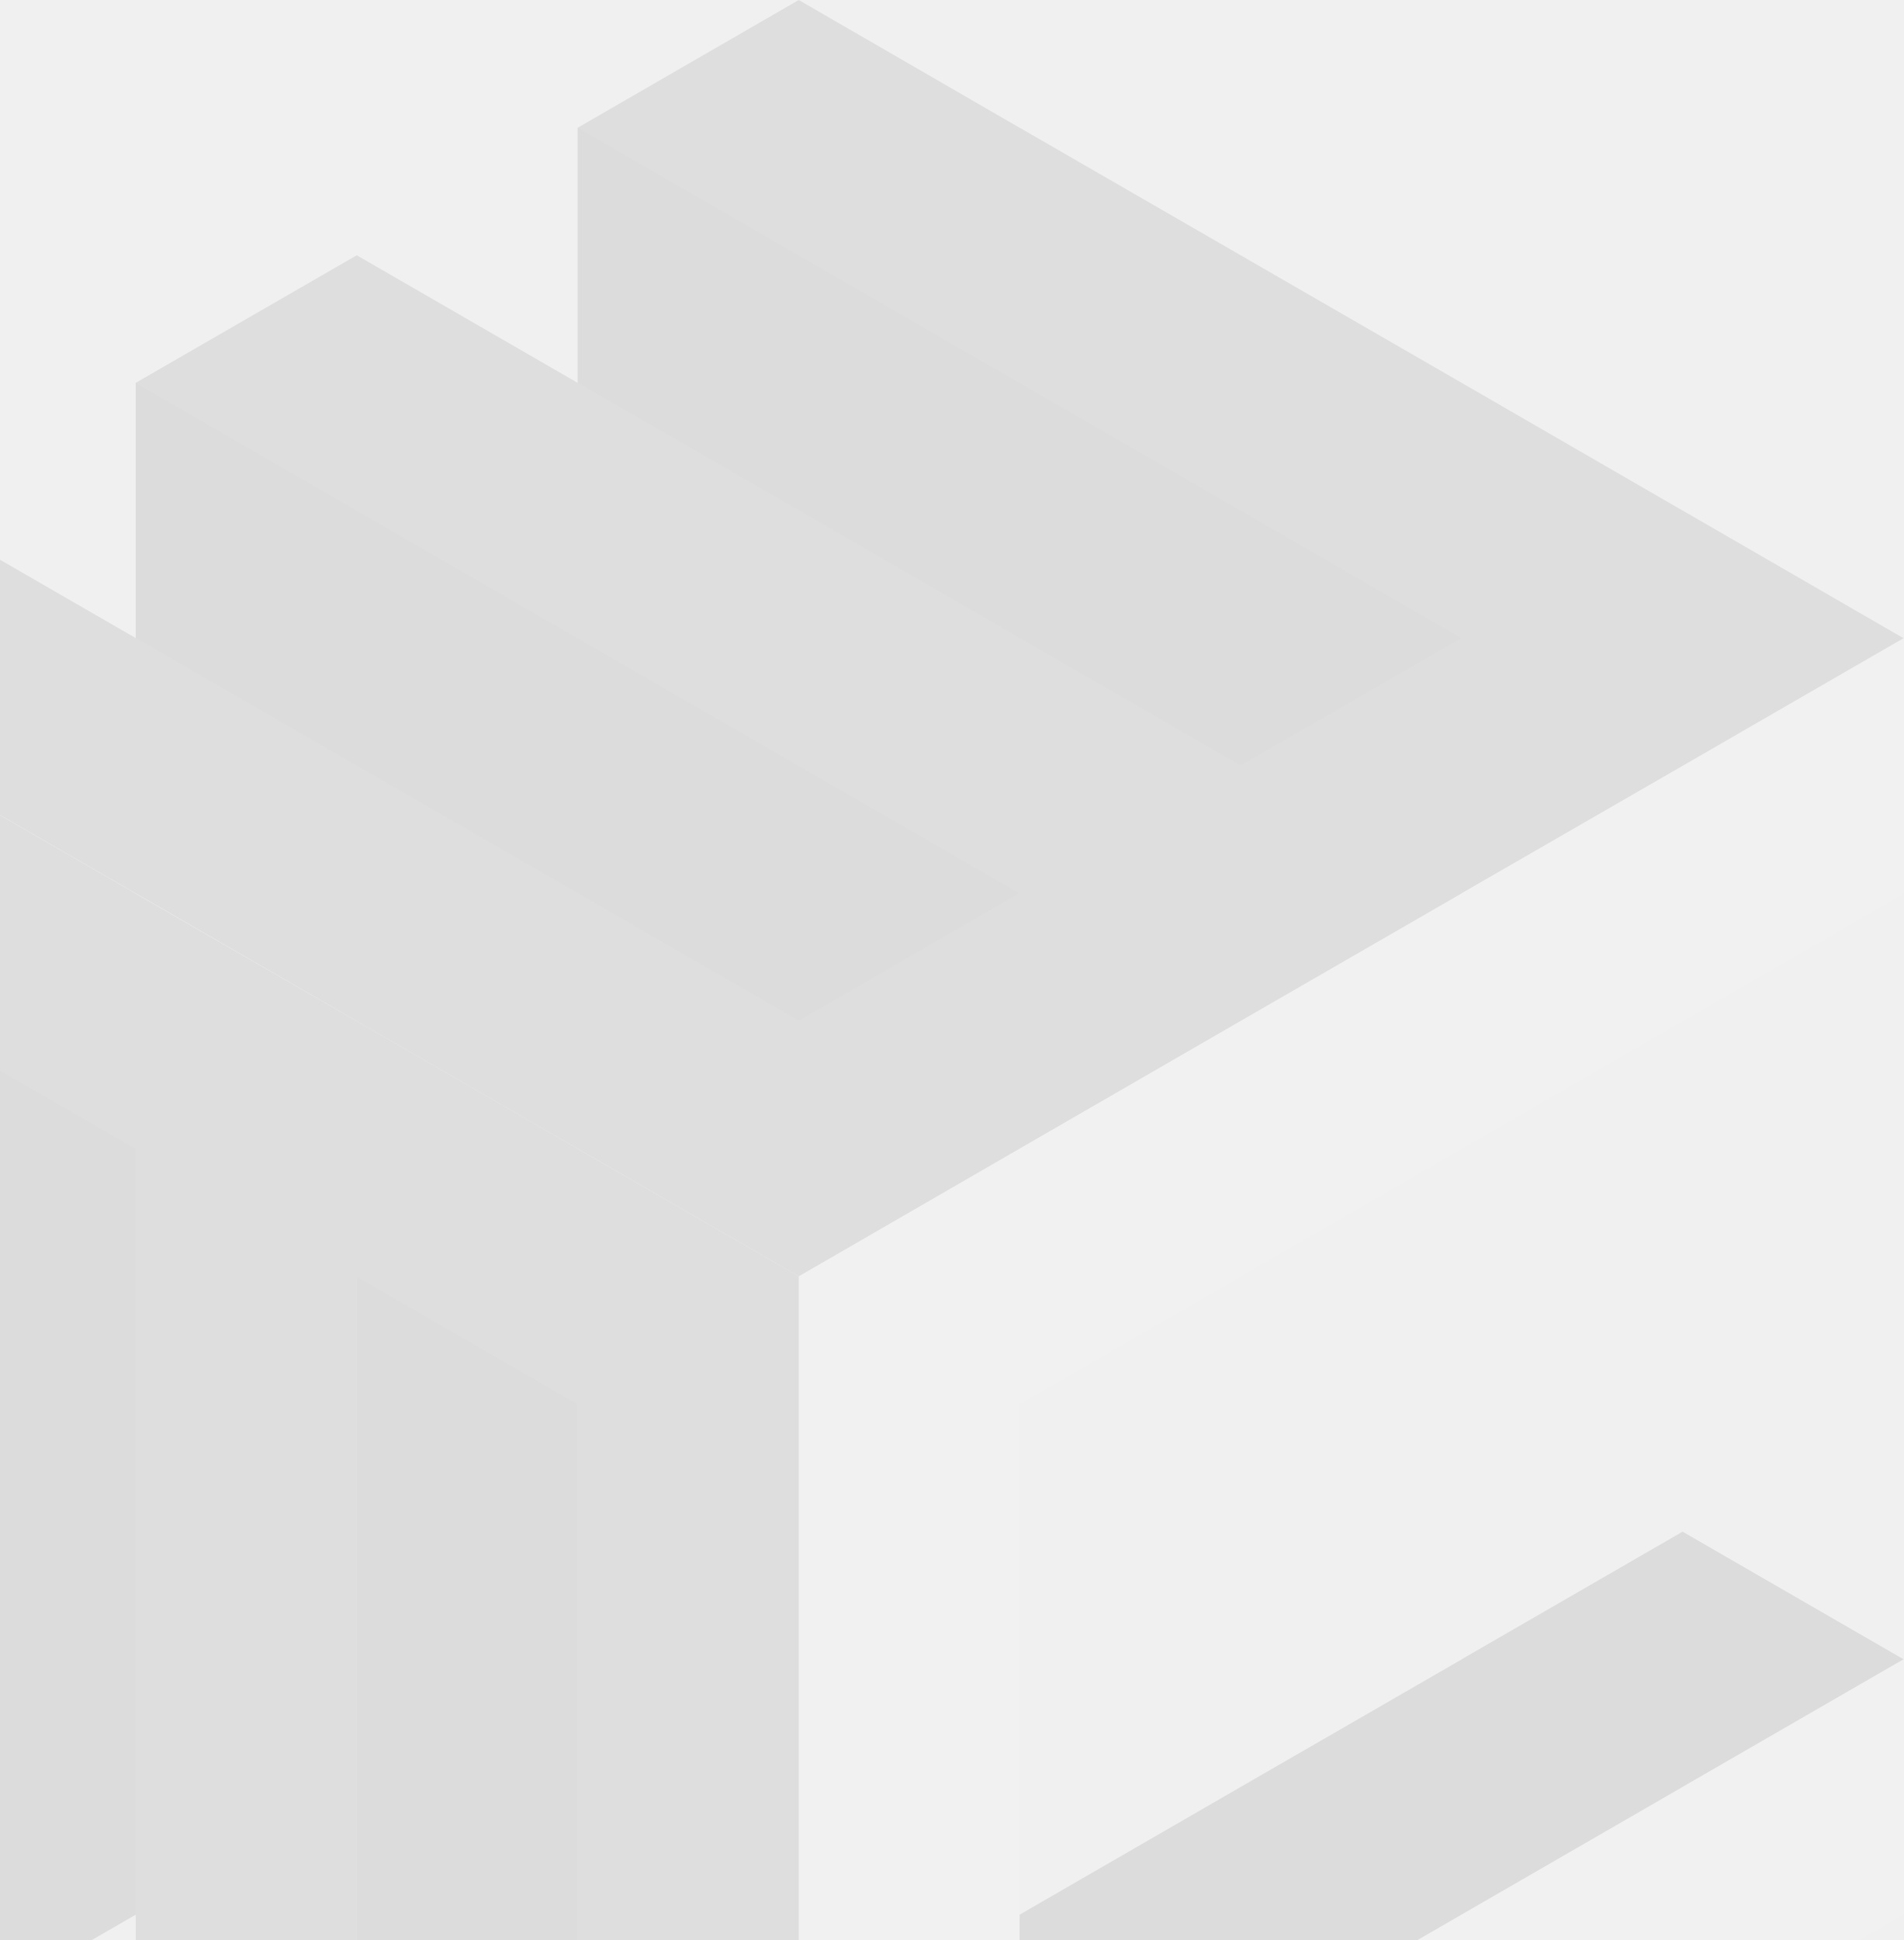
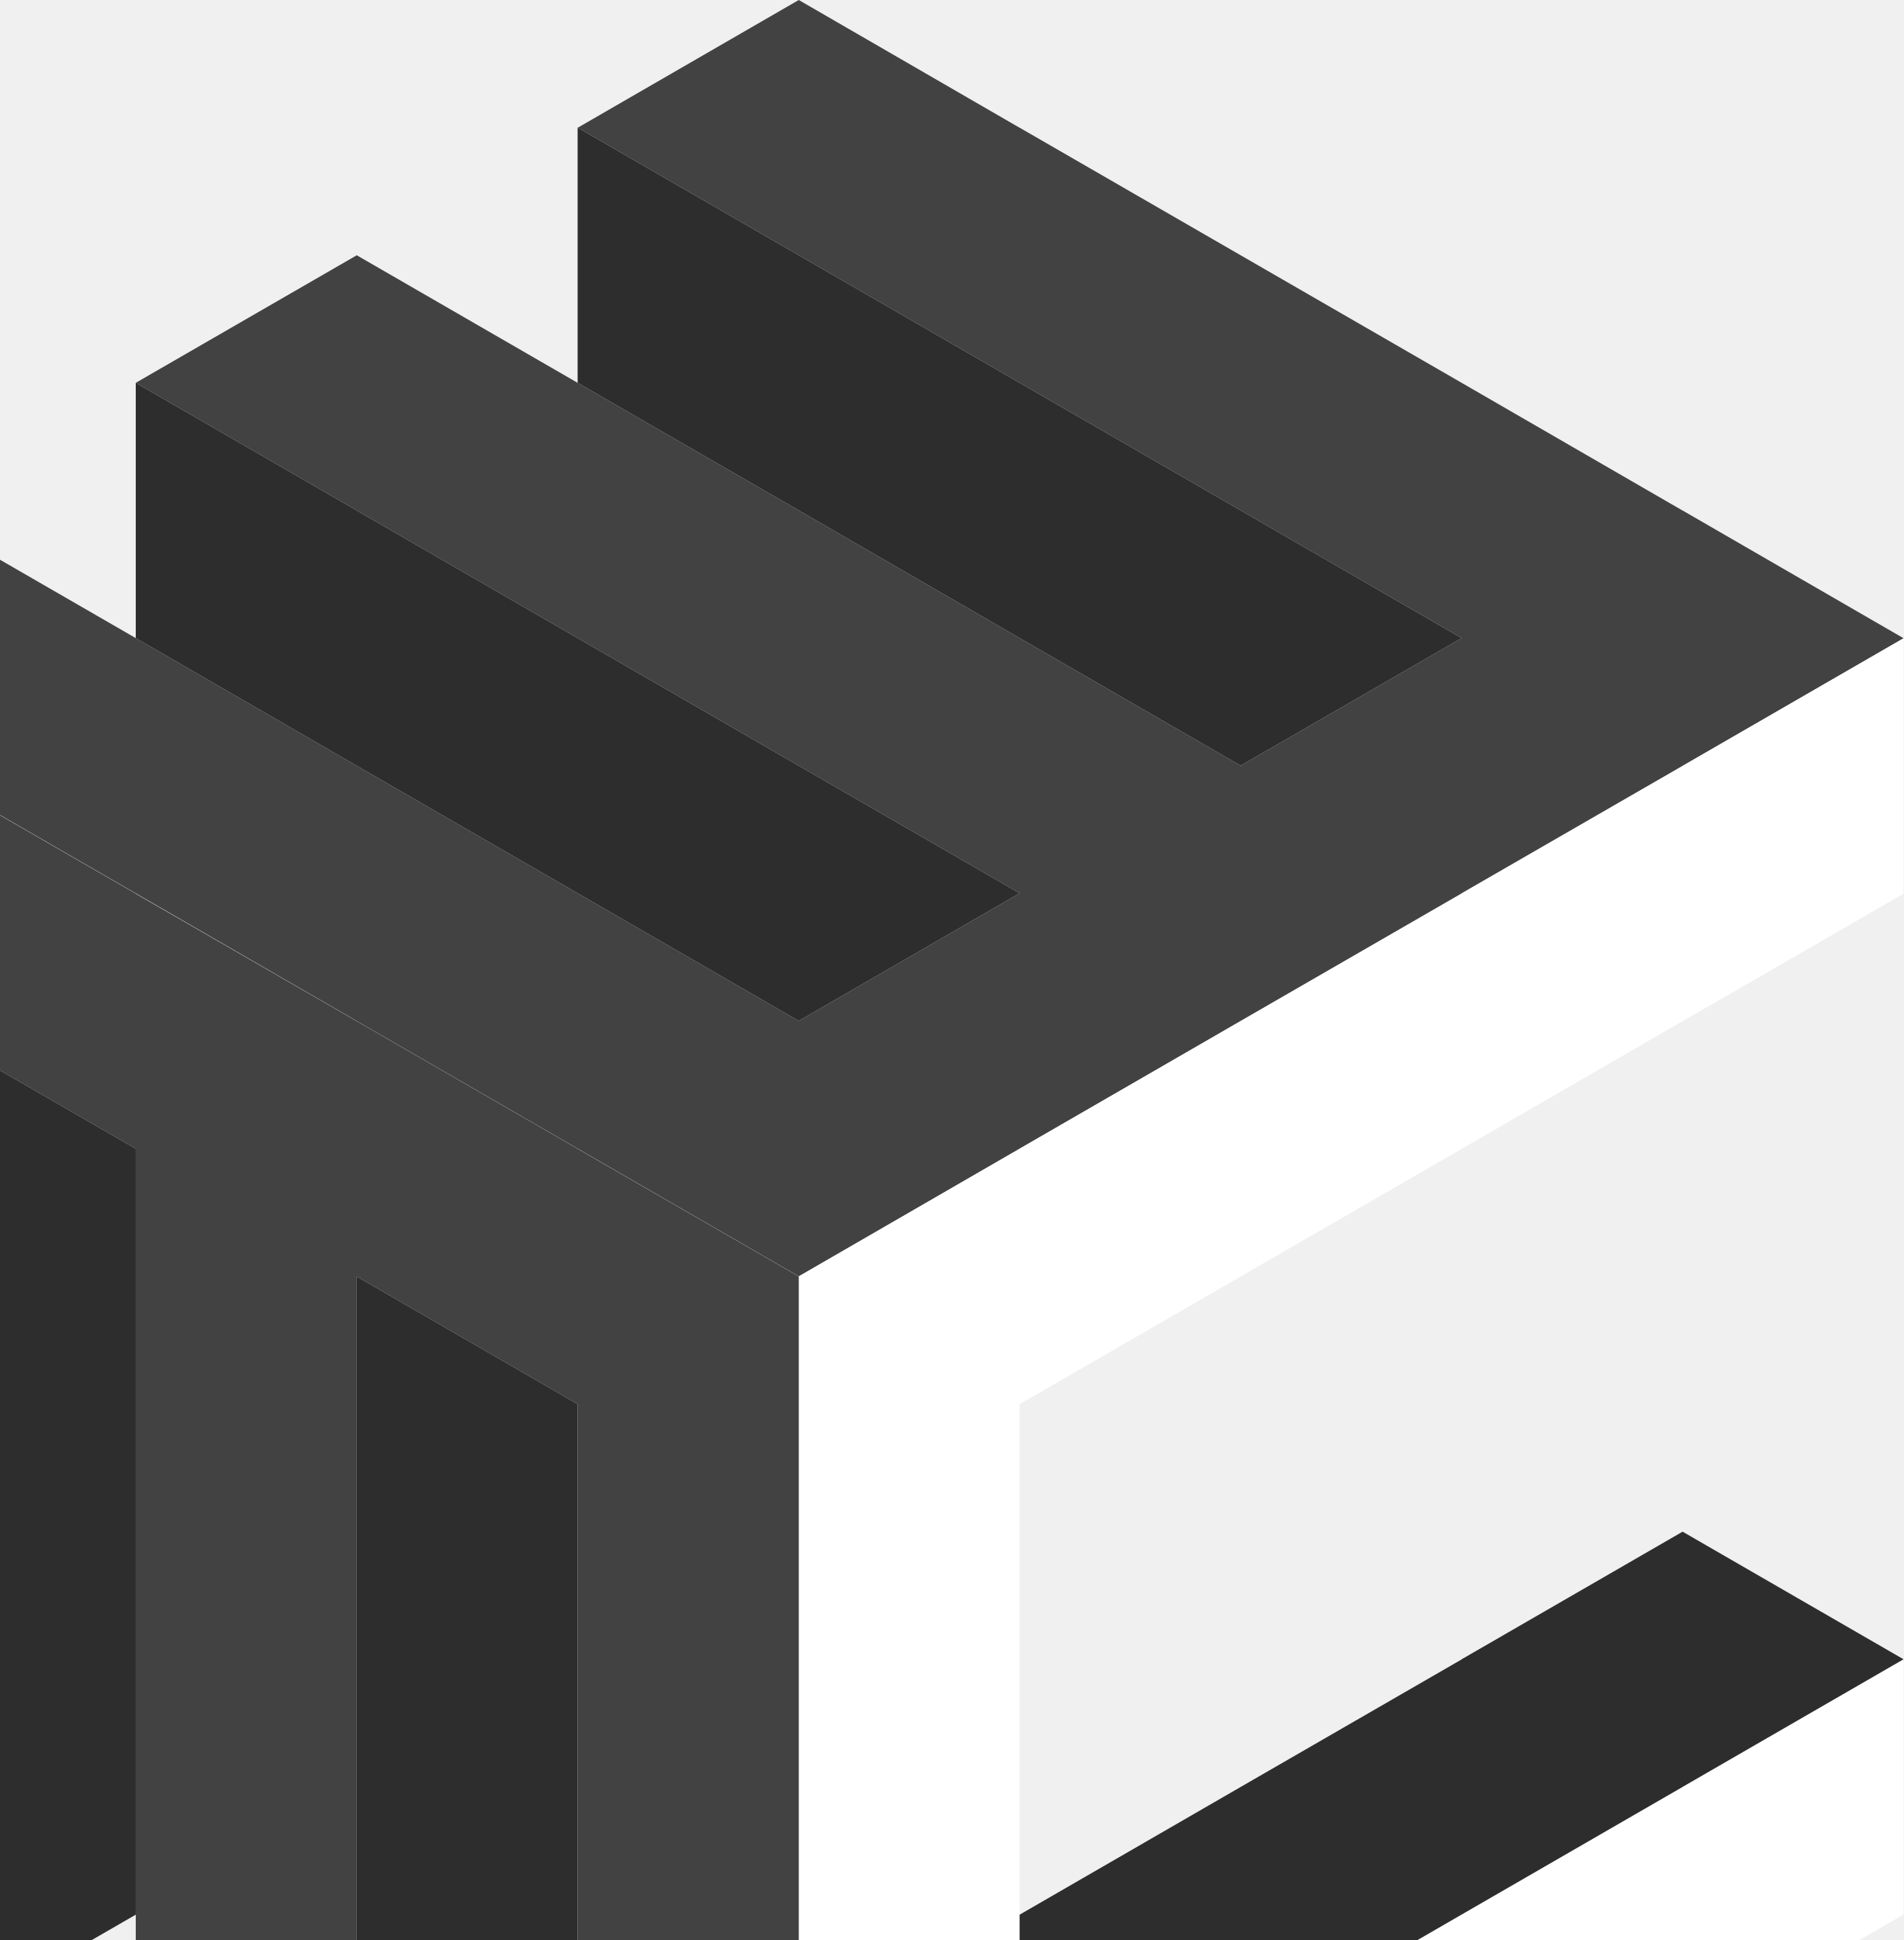
<svg xmlns="http://www.w3.org/2000/svg" width="895" height="912" viewBox="0 0 895 912" fill="none">
  <g clip-path="url(#clip0_2_3)">
-     <path d="M895 300.031L791.149 360L687.237 419.908V419.969L583.324 479.939L479.412 539.969L375.561 600L271.588 539.969L167.737 480V479.939H167.676L63.825 419.969L-40.088 360H-40.149L-144 300.031L-40.088 240L63.825 299.969L167.737 360L271.588 419.908L375.561 479.939L479.412 419.908L375.561 360L271.588 299.969L167.737 240V239.939H167.676L63.825 179.969L167.737 120L271.588 179.969L375.561 239.939L479.412 299.969L583.324 359.939L687.237 299.969L583.324 239.939L479.412 179.969L375.561 120L271.649 60.031L375.561 0L479.351 60.031H479.412L583.324 120L687.237 179.969L791.088 240H791.149L895 300.031Z" fill="#424242" fill-opacity="0.1" />
-     <path d="M687.237 299.969L583.324 359.939L479.412 299.969L375.561 239.939L271.588 179.969V60.031H271.649L375.561 120L479.412 179.969L583.324 239.939L687.237 299.969Z" fill="#2D2D2D" fill-opacity="0.1" />
-     <path d="M479.412 419.908L375.561 479.939L271.588 419.908L167.737 360L63.824 299.969V179.969L167.676 239.939H167.737V240L271.588 299.969L375.561 360L479.412 419.908Z" fill="#2D2D2D" fill-opacity="0.1" />
-     <path d="M895 300.092V420.153L791.149 480.061H791.088L687.237 540.092L583.324 600.061V600.122L479.412 660.092V1020.03L583.324 960.061L687.237 900.031L791.088 840.061H791.149V840L895 780.031V900.031L791.149 960.061L687.237 1020.03L583.324 1080V1080.06L479.412 1140.03L375.561 1200V600.061L479.351 540.092H479.412V540.031L583.324 480.061L687.237 420.153V420.092L791.149 360.122V360.061L895 300.092Z" fill="white" fill-opacity="0.1" />
-     <path d="M895 780.031L791.149 840V840.061H791.088L687.237 900.03L583.324 960.061L479.412 1020.03V900.092L583.324 840.061L687.237 780.092V780.031L791.088 720.061H791.149L895 780.031Z" fill="#2D2D2D" fill-opacity="0.1" />
-     <path d="M375.561 600.061V1200L271.588 1140.03V660.092L167.798 600.122H167.737V1080L63.825 1020.03V540.031L-40.088 480.061V960.061L-144 900.031V780.092V780.031V300.092L-40.088 360.122L63.825 420.092V420.153L167.737 480.061L271.588 540.031V540.153L271.649 540.092L375.561 600.061Z" fill="#424242" fill-opacity="0.1" />
-     <path d="M63.825 540.031V900.092L-40.088 960.061V480.061L63.825 540.031Z" fill="#2D2D2D" fill-opacity="0.1" />
-     <path d="M271.588 660.092V1020.03L167.737 1080V600.122H167.798L271.588 660.092Z" fill="#2D2D2D" fill-opacity="0.1" />
+     <path d="M895 300.031L791.149 360L687.237 419.908V419.969L583.324 479.939L479.412 539.969L375.561 600L271.588 539.969L167.737 480V479.939H167.676L63.825 419.969L-40.088 360H-40.149L-144 300.031L-40.088 240L63.825 299.969L167.737 360L271.588 419.908L375.561 479.939L479.412 419.908L375.561 360L271.588 299.969L167.737 240V239.939H167.676L63.825 179.969L167.737 120L271.588 179.969L375.561 239.939L479.412 299.969L583.324 359.939L687.237 299.969L583.324 239.939L479.412 179.969L375.561 120L271.649 60.031L375.561 0L479.351 60.031H479.412L583.324 120L687.237 179.969L791.088 240H791.149L895 300.031Z" fill="#424242" />
+     <path d="M687.237 299.969L583.324 359.939L479.412 299.969L375.561 239.939L271.588 179.969V60.031H271.649L375.561 120L479.412 179.969L583.324 239.939L687.237 299.969Z" fill="#2D2D2D" />
+     <path d="M479.412 419.908L375.561 479.939L271.588 419.908L167.737 360L63.824 299.969V179.969L167.676 239.939H167.737V240L271.588 299.969L375.561 360L479.412 419.908Z" fill="#2D2D2D" />
+     <path d="M895 300.092V420.153L791.149 480.061H791.088L687.237 540.092L583.324 600.061V600.122L479.412 660.092V1020.03L583.324 960.061L687.237 900.031L791.088 840.061H791.149V840L895 780.031V900.031L791.149 960.061L687.237 1020.03L583.324 1080V1080.06L479.412 1140.03L375.561 1200V600.061L479.351 540.092H479.412V540.031L583.324 480.061L687.237 420.153V420.092L791.149 360.122V360.061L895 300.092Z" fill="white" />
+     <path d="M895 780.031L791.149 840V840.061H791.088L687.237 900.03L583.324 960.061L479.412 1020.03V900.092L583.324 840.061L687.237 780.092V780.031L791.088 720.061H791.149L895 780.031Z" fill="#2D2D2D" />
+     <path d="M375.561 600.061V1200L271.588 1140.03V660.092L167.798 600.122H167.737V1080L63.825 1020.03V540.031L-40.088 480.061V960.061L-144 900.031V780.092V780.031V300.092L-40.088 360.122L63.825 420.092V420.153L167.737 480.061L271.588 540.031V540.153L271.649 540.092L375.561 600.061Z" fill="#424242" />
+     <path d="M63.825 540.031V900.092L-40.088 960.061V480.061L63.825 540.031Z" fill="#2D2D2D" />
+     <path d="M271.588 660.092V1020.03L167.737 1080V600.122H167.798L271.588 660.092Z" fill="#2D2D2D" />
  </g>
  <defs>
    <clipPath id="clip0_2_3">
      <rect width="895" height="912" fill="white" />
    </clipPath>
  </defs>
</svg>
